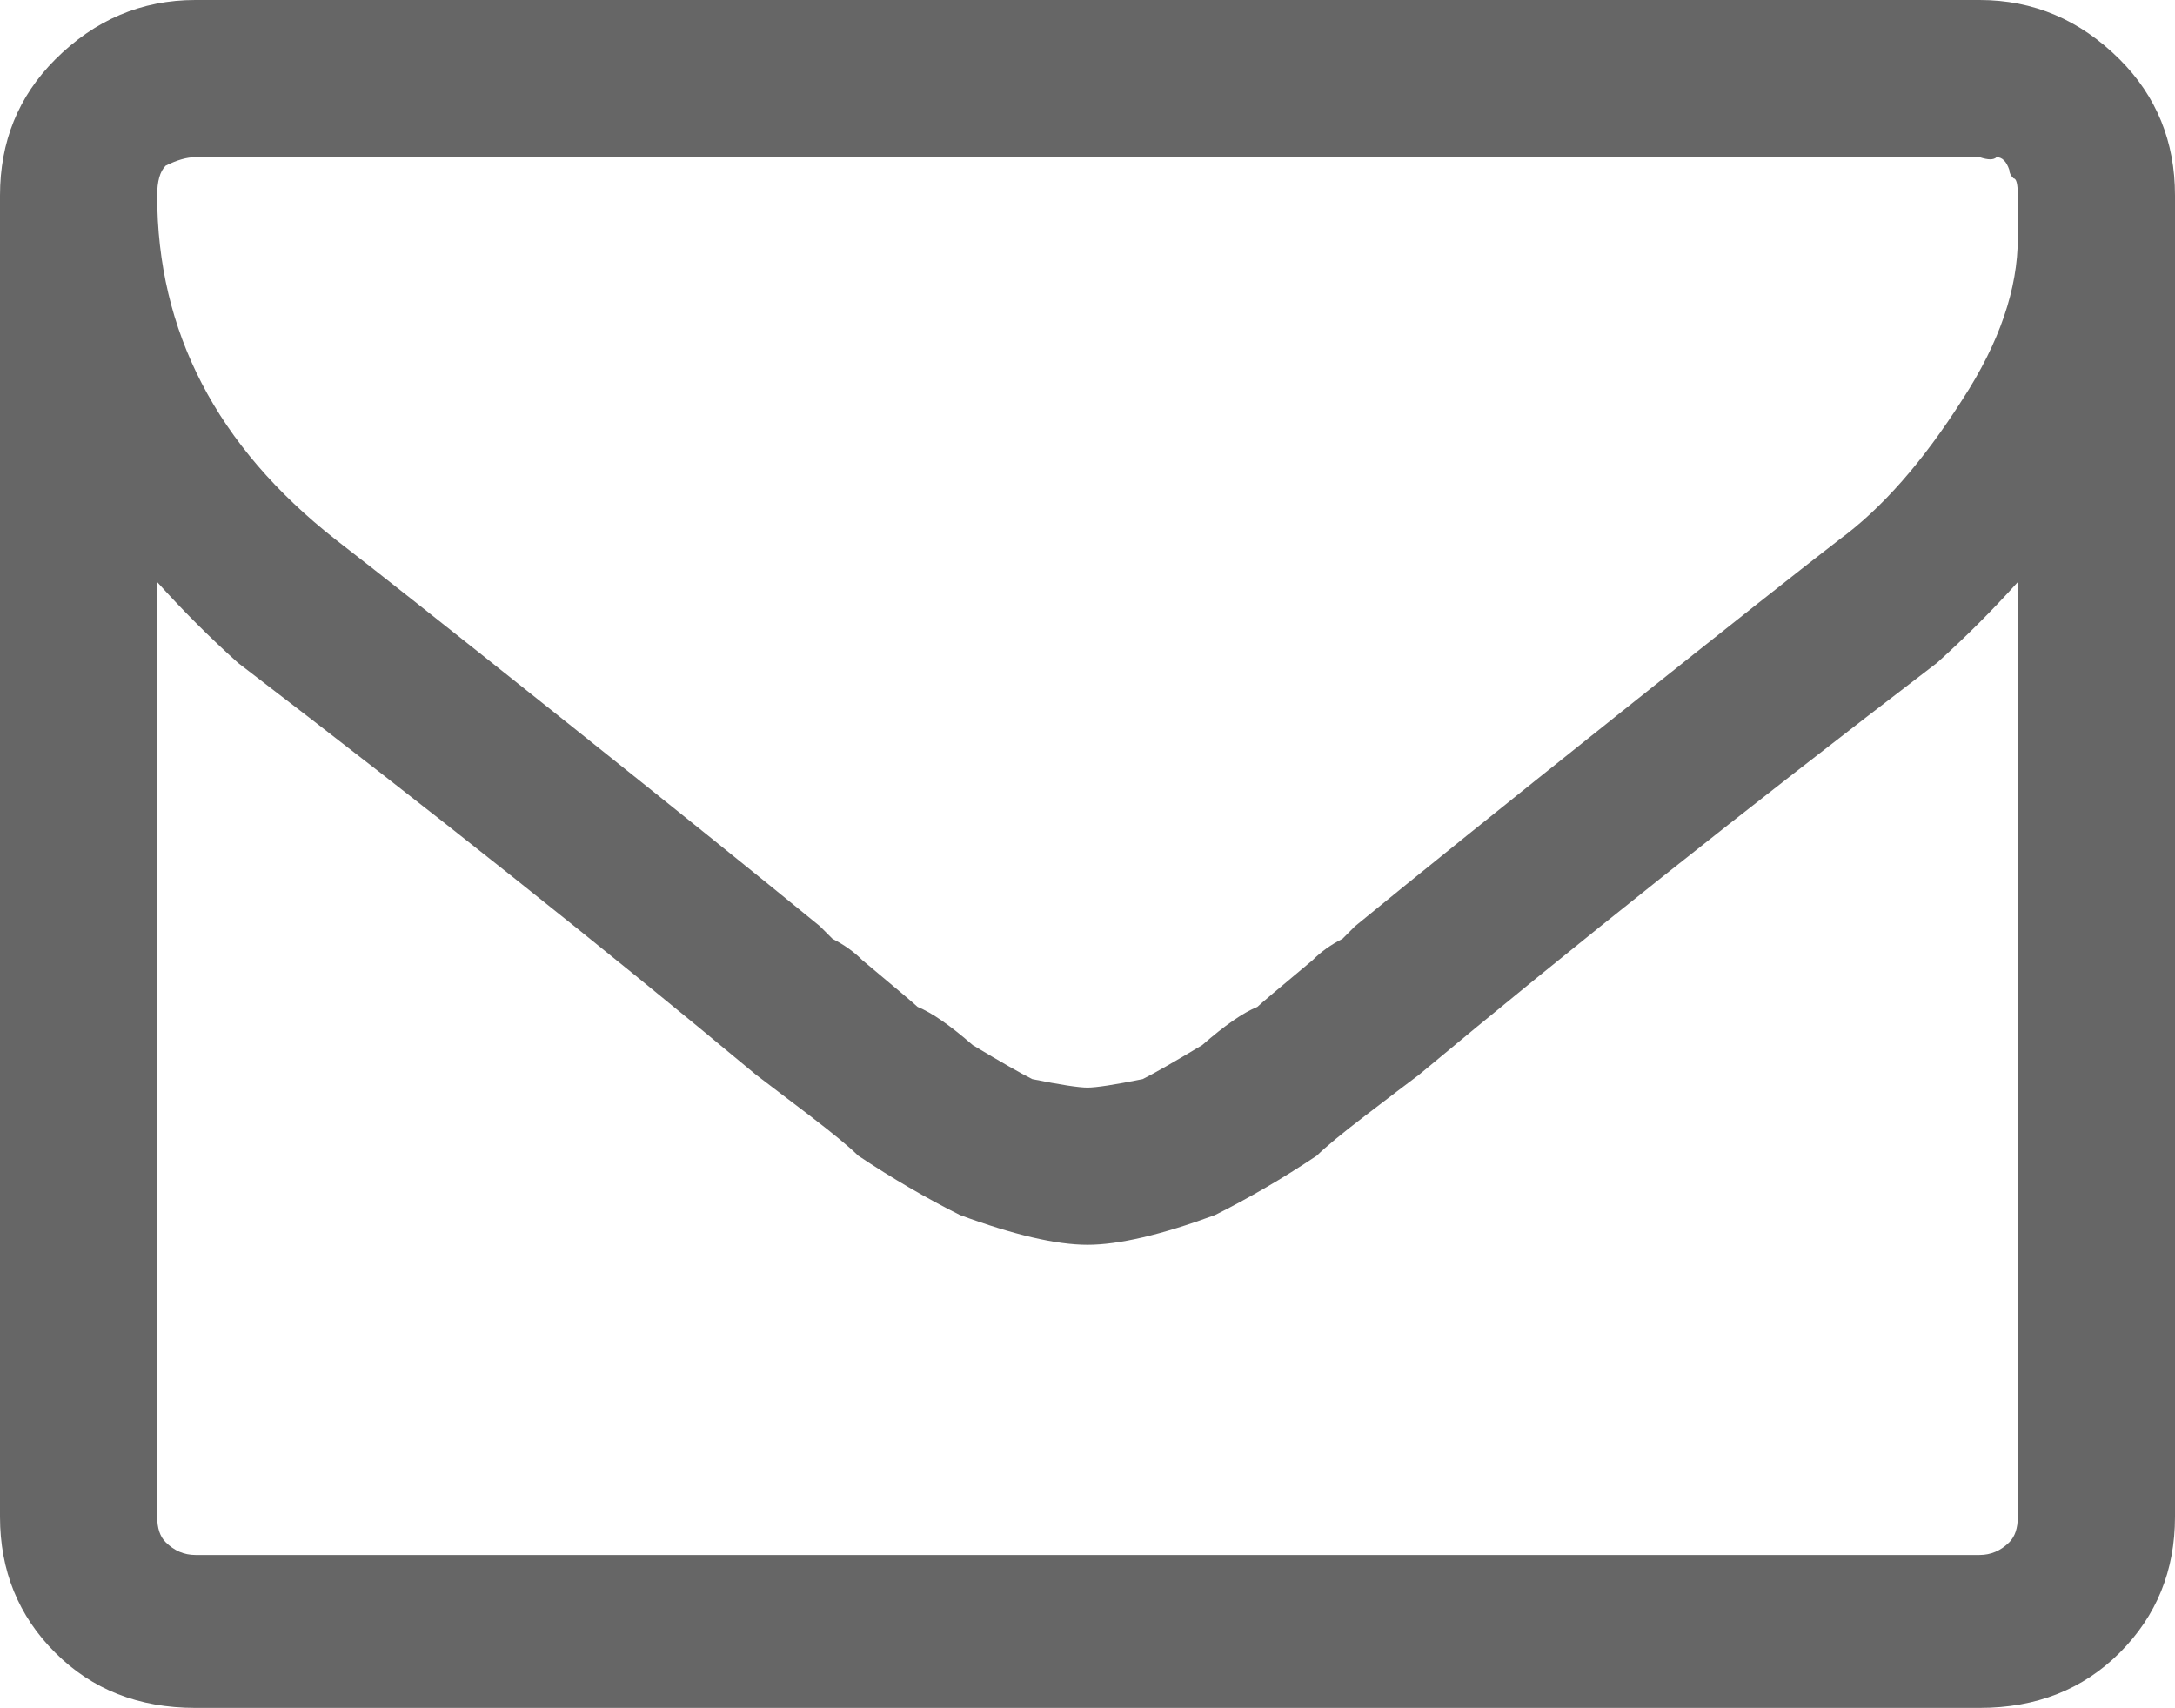
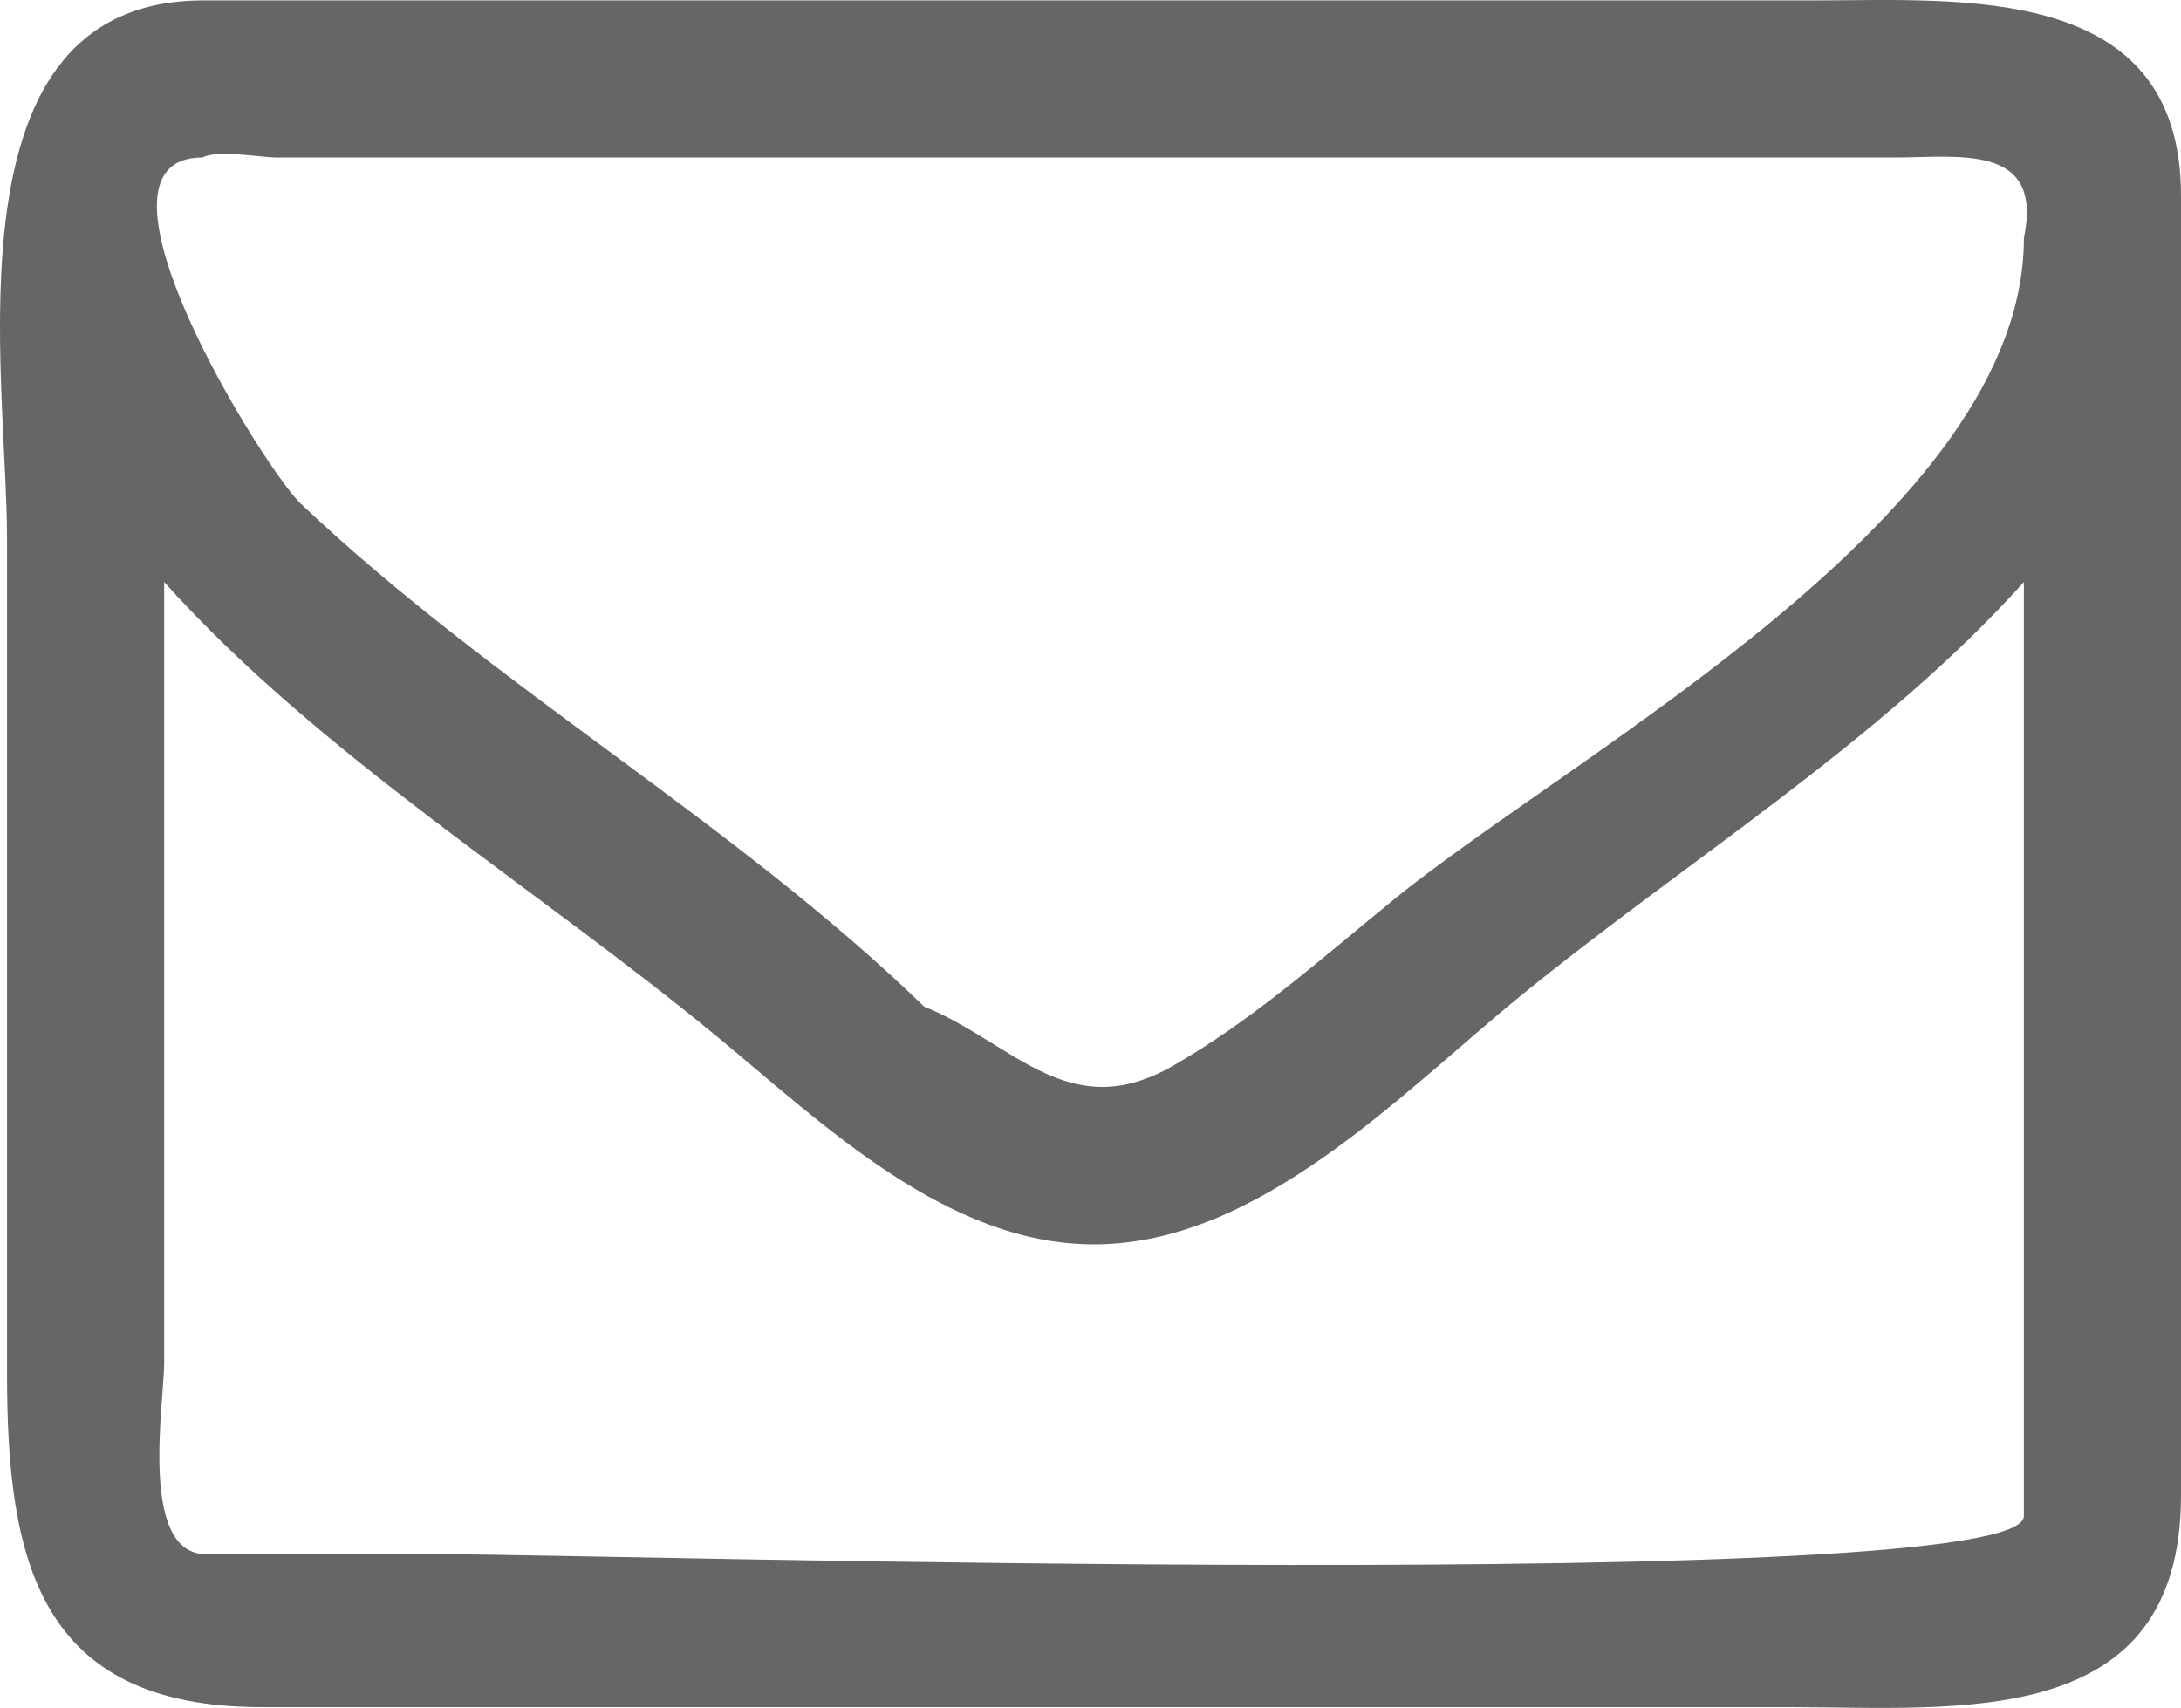
- <svg xmlns="http://www.w3.org/2000/svg" version="1.1" id="Layer_1" x="0px" y="0px" width="330.77px" height="259.705px" viewBox="13.462 8.392 330.77 259.705" enable-background="new 13.462 8.392 330.77 259.705" xml:space="preserve">
+ <svg xmlns="http://www.w3.org/2000/svg" version="1.1" id="Layer_1" x="0px" y="0px" width="331.841px" height="259.883px" viewBox="12.392 8.33 331.841 259.883" enable-background="new 12.392 8.33 331.841 259.883" xml:space="preserve">
  <g>
-     <path fill="#666666" d="M344.232,38.109v200.917c0,8.186-2.809,15.081-8.398,20.674c-5.605,5.602-12.709,8.397-21.32,8.397H43.179   c-8.621,0-15.727-2.796-21.319-8.397c-5.603-5.593-8.398-12.488-8.398-20.674V38.109c0-8.176,2.796-15.071,8.398-20.673   c6.026-6.026,13.133-9.044,21.319-9.044h271.332c8.18,0,15.283,3.018,21.32,9.044C341.423,23.038,344.232,29.933,344.232,38.109z    M320.328,44.569v-4.522v-1.938c0-1.716-0.221-2.584-0.646-2.584c-0.436-0.424-0.645-0.858-0.645-1.292   c-0.436-1.292-1.08-1.938-1.939-1.938c-0.434,0.434-1.291,0.434-2.584,0H43.179c-1.292,0-2.807,0.434-4.522,1.292   c-0.868,0.868-1.292,2.372-1.292,4.522c0,20.673,9.044,38.116,27.133,52.329c5.592,4.31,16.898,13.244,33.917,26.81   c17.009,13.567,30.252,24.227,39.731,31.979l1.938,1.938c1.716,0.869,3.23,1.938,4.522,3.23c5.168,4.311,7.964,6.684,8.398,7.105   c2.15,0.869,4.946,2.807,8.398,5.814c4.3,2.584,7.318,4.311,9.044,5.168c4.3,0.868,7.106,1.292,8.397,1.292   c1.293,0,4.089-0.424,8.398-1.292c1.717-0.857,4.734-2.584,9.045-5.168c3.441-3.008,6.237-4.945,8.397-5.814   c0.424-0.424,3.229-2.795,8.399-7.105c1.291-1.292,2.795-2.361,4.521-3.23l1.938-1.938c9.469-7.752,22.713-18.412,39.731-31.979   c17.009-13.566,28.313-22.5,33.916-26.81c6.461-4.734,12.699-11.841,18.733-21.319C317.523,60.508,320.328,52.322,320.328,44.569z    M320.328,239.026V96.898c-3.875,4.311-7.977,8.398-12.273,12.275c-29.295,22.399-55.561,43.285-78.816,62.666   c-1.727,1.291-4.422,3.341-8.076,6.138c-3.664,2.806-6.137,4.845-7.43,6.137c-5.168,3.452-10.336,6.46-15.504,9.044   c-8.188,3.018-14.646,4.522-19.381,4.522c-4.744,0-11.205-1.505-19.381-4.522c-5.168-2.584-10.337-5.592-15.505-9.044   c-1.292-1.292-3.775-3.331-7.43-6.137c-3.664-2.796-6.359-4.845-8.075-6.138c-23.257-19.381-49.533-40.266-78.816-62.666   c-4.31-3.876-8.398-7.964-12.274-12.275v142.128c0,1.727,0.424,3.018,1.292,3.876c1.292,1.292,2.796,1.938,4.522,1.938h271.333   c1.717,0,3.23-0.646,4.523-1.938C319.892,242.043,320.328,240.752,320.328,239.026z" />
+     <path fill="#666666" d="M344.232,38.109c0,65.924,0,131.849,0,197.774c0,36.022-34.15,32.214-59.38,32.214   c-41.819,0-83.64,0-125.46,0c-35.717,0-71.435,0-107.152,0c-33.979,0-38.779-22.292-38.779-50.685c0-42.405,0-84.81,0-127.213   c0-25.25-9.793-81.807,29.869-81.807c51.656,0,103.312,0,154.968,0c30.033,0,60.067,0,90.101,0   C310.677,8.392,344.232,5.554,344.232,38.109z M320.328,44.569c3.046-14.499-9.871-12.274-19.694-12.274   c-25.085,0-50.169,0-75.254,0c-56.948,0-113.896,0-170.845,0c-2.58,0-8.979-1.24-11.356,0c-20.085,0,9.423,47.408,14.959,52.662   c29.374,27.876,65.795,48.357,94.865,76.543c13.552,5.479,21.968,18.089,37.787,9.045c12.303-7.033,22.842-16.527,33.799-25.436   C252.227,122.64,320.328,86.568,320.328,44.569z M320.328,239.026V96.898c-21.797,24.25-51.546,42.521-76.775,63.131   c-18.074,14.767-39.648,37.651-64.705,37.651c-22.418,0-41.237-18.32-57.458-31.701c-27.459-22.649-60.223-42.611-84.022-69.082   c0,39.629,0,79.258,0,118.887c0,5.978-3.93,29.055,6.414,29.055c12.23,0,24.461,0,36.691,0   C102.783,244.84,320.328,251.11,320.328,239.026z" />
  </g>
</svg>
